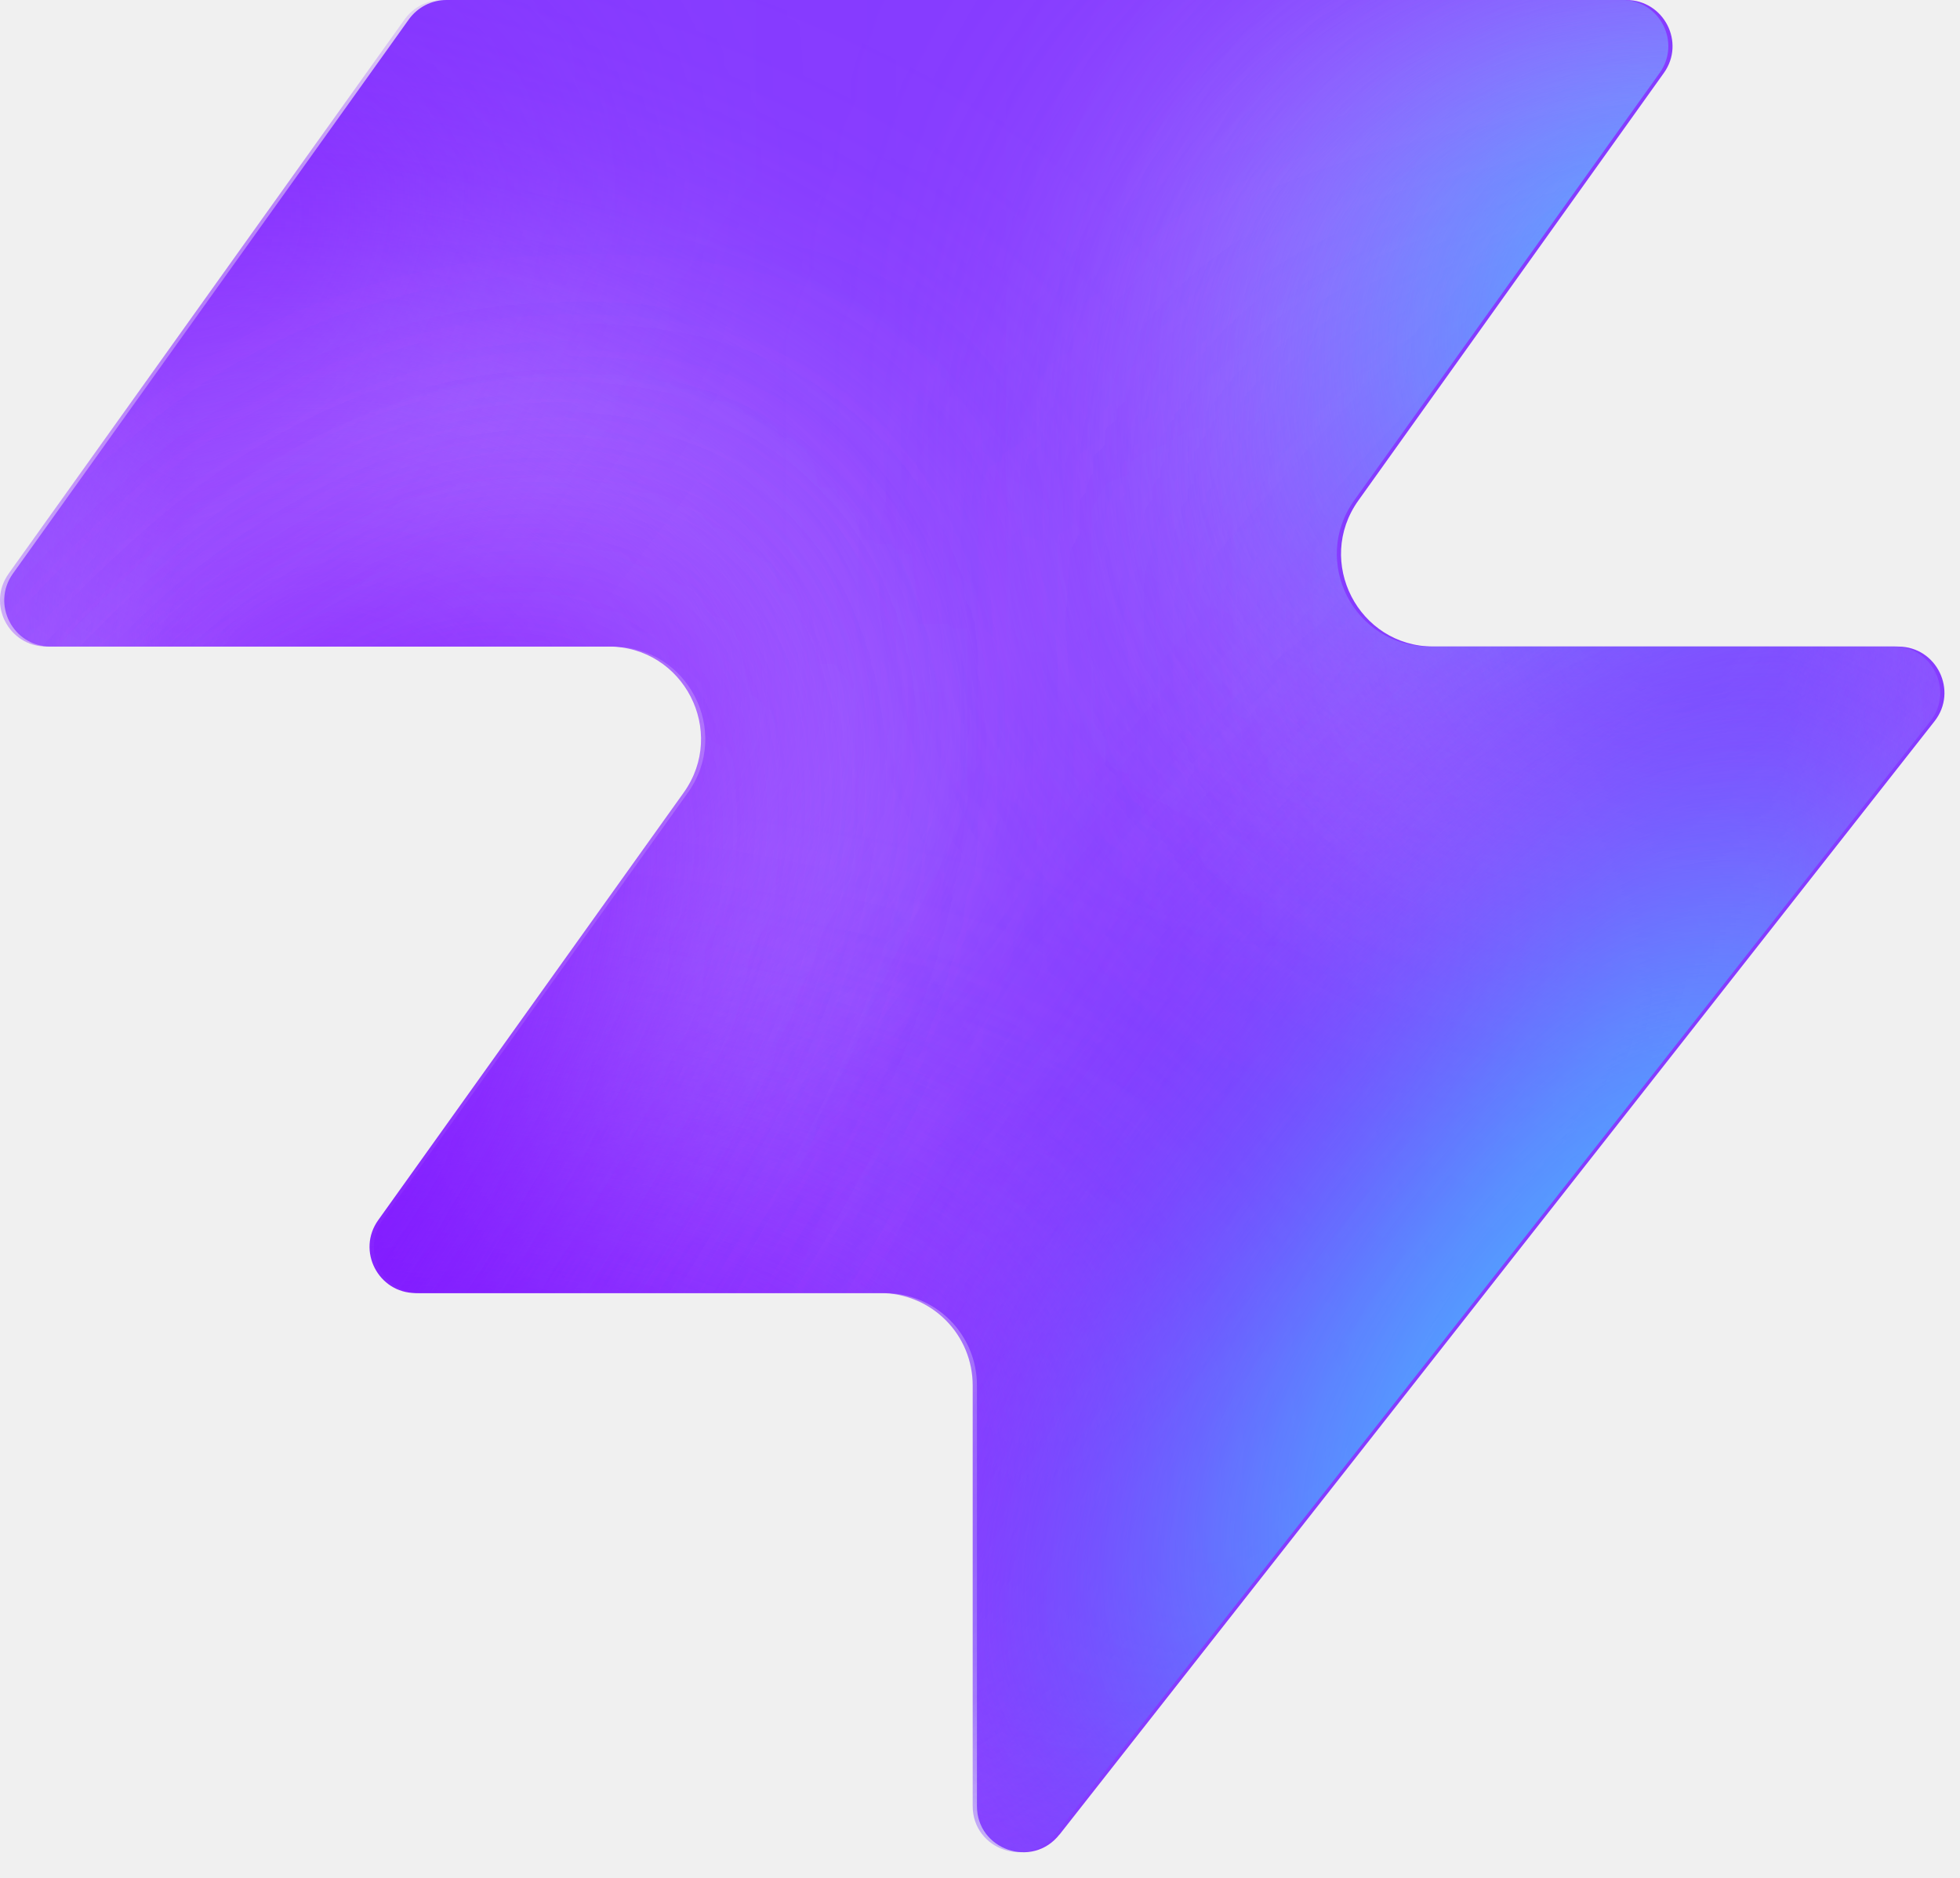
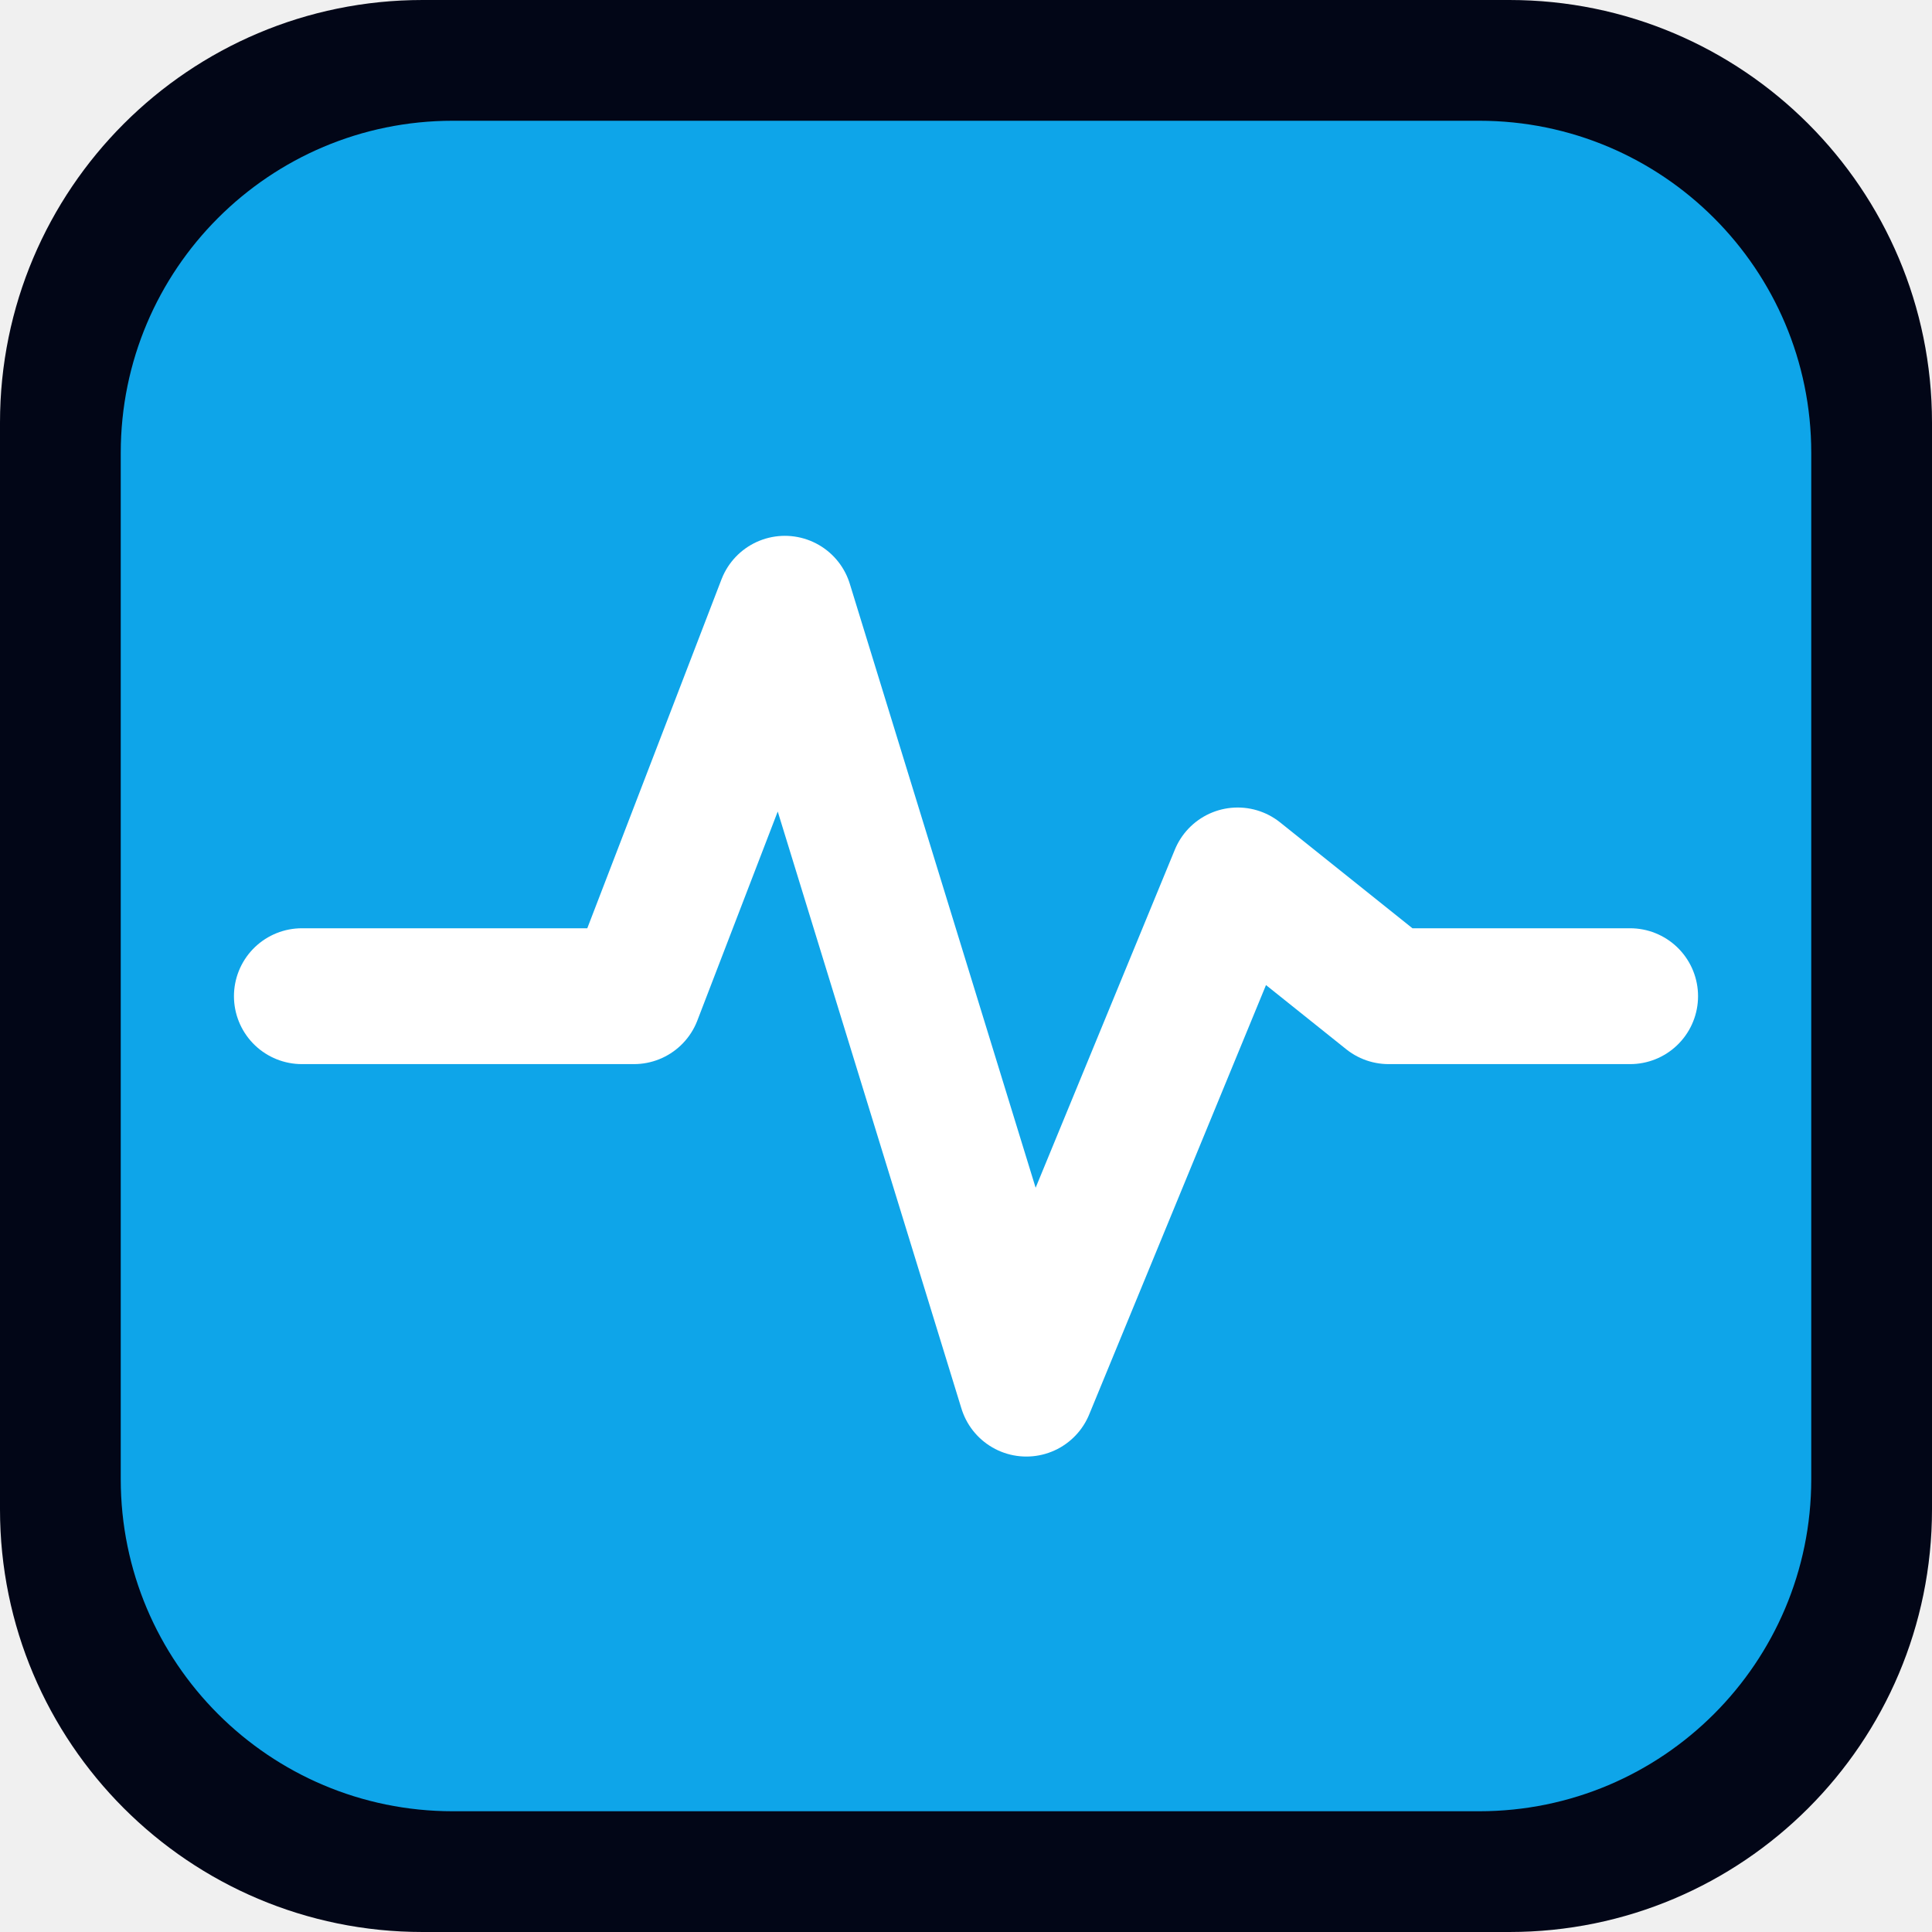
- <svg xmlns="http://www.w3.org/2000/svg" width="48" height="46" fill="none" viewBox="0 0 48 46">
-   <path fill="#863bff" d="M25.946 44.938c-.664.845-2.021.375-2.021-.698V33.937a2.26 2.26 0 0 0-2.262-2.262H10.287c-.92 0-1.456-1.04-.92-1.788l7.48-10.471c1.07-1.497 0-3.578-1.842-3.578H1.237c-.92 0-1.456-1.04-.92-1.788L10.013.474c.214-.297.556-.474.92-.474h28.894c.92 0 1.456 1.04.92 1.788l-7.48 10.471c-1.07 1.498 0 3.579 1.842 3.579h11.377c.943 0 1.473 1.088.89 1.83L25.947 44.94z" style="fill:#863bff;fill:color(display-p3 .525 .23 1);fill-opacity:1" />
-   <mask id="a" width="48" height="46" x="0" y="0" maskUnits="userSpaceOnUse" style="mask-type:alpha">
-     <path fill="#000" d="M25.842 44.938c-.664.844-2.021.375-2.021-.698V33.937a2.26 2.26 0 0 0-2.262-2.262H10.183c-.92 0-1.456-1.04-.92-1.788l7.48-10.471c1.07-1.498 0-3.579-1.842-3.579H1.133c-.92 0-1.456-1.04-.92-1.787L9.91.473c.214-.297.556-.474.92-.474h28.894c.92 0 1.456 1.04.92 1.788l-7.48 10.471c-1.07 1.498 0 3.578 1.842 3.578h11.377c.943 0 1.473 1.088.89 1.832L25.843 44.94z" style="fill:#000;fill-opacity:1" />
-   </mask>
-   <g mask="url(#a)">
-     <g filter="url(#b)">
-       <ellipse cx="5.508" cy="14.704" fill="#ede6ff" rx="5.508" ry="14.704" style="fill:#ede6ff;fill:color(display-p3 .927 .903 1);fill-opacity:1" transform="matrix(.00324 1 1 -.00324 -4.47 31.516)" />
-     </g>
-     <g filter="url(#c)">
-       <ellipse cx="10.399" cy="29.851" fill="#ede6ff" rx="10.399" ry="29.851" style="fill:#ede6ff;fill:color(display-p3 .927 .903 1);fill-opacity:1" transform="matrix(.00324 1 1 -.00324 -39.328 7.883)" />
-     </g>
-     <g filter="url(#d)">
-       <ellipse cx="5.508" cy="30.487" fill="#7e14ff" rx="5.508" ry="30.487" style="fill:#7e14ff;fill:color(display-p3 .492 .077 1);fill-opacity:1" transform="rotate(89.814 -25.913 -14.639)scale(1 -1)" />
-     </g>
-     <g filter="url(#e)">
-       <ellipse cx="5.508" cy="30.599" fill="#7e14ff" rx="5.508" ry="30.599" style="fill:#7e14ff;fill:color(display-p3 .492 .077 1);fill-opacity:1" transform="rotate(89.814 -32.644 -3.334)scale(1 -1)" />
-     </g>
-     <g filter="url(#f)">
-       <ellipse cx="5.508" cy="30.599" fill="#7e14ff" rx="5.508" ry="30.599" style="fill:#7e14ff;fill:color(display-p3 .492 .077 1);fill-opacity:1" transform="matrix(.00324 1 1 -.00324 -34.34 30.47)" />
-     </g>
-     <g filter="url(#g)">
-       <ellipse cx="14.072" cy="22.078" fill="#ede6ff" rx="14.072" ry="22.078" style="fill:#ede6ff;fill:color(display-p3 .927 .903 1);fill-opacity:1" transform="rotate(93.35 24.506 48.493)scale(-1 1)" />
-     </g>
-     <g filter="url(#h)">
-       <ellipse cx="3.47" cy="21.501" fill="#7e14ff" rx="3.47" ry="21.501" style="fill:#7e14ff;fill:color(display-p3 .492 .077 1);fill-opacity:1" transform="rotate(89.009 28.708 47.59)scale(-1 1)" />
-     </g>
-     <g filter="url(#i)">
-       <ellipse cx="3.47" cy="21.501" fill="#7e14ff" rx="3.47" ry="21.501" style="fill:#7e14ff;fill:color(display-p3 .492 .077 1);fill-opacity:1" transform="rotate(89.009 28.708 47.59)scale(-1 1)" />
-     </g>
-     <g filter="url(#j)">
-       <ellipse cx=".387" cy="8.972" fill="#7e14ff" rx="4.407" ry="29.108" style="fill:#7e14ff;fill:color(display-p3 .492 .077 1);fill-opacity:1" transform="rotate(39.51 .387 8.972)" />
-     </g>
-     <g filter="url(#k)">
-       <ellipse cx="47.523" cy="-6.092" fill="#7e14ff" rx="4.407" ry="29.108" style="fill:#7e14ff;fill:color(display-p3 .492 .077 1);fill-opacity:1" transform="rotate(37.892 47.523 -6.092)" />
-     </g>
-     <g filter="url(#l)">
-       <ellipse cx="41.412" cy="6.333" fill="#47bfff" rx="5.971" ry="9.665" style="fill:#47bfff;fill:color(display-p3 .28 .748 1);fill-opacity:1" transform="rotate(37.892 41.412 6.333)" />
-     </g>
-     <g filter="url(#m)">
-       <ellipse cx="-1.879" cy="38.332" fill="#7e14ff" rx="4.407" ry="29.108" style="fill:#7e14ff;fill:color(display-p3 .492 .077 1);fill-opacity:1" transform="rotate(37.892 -1.88 38.332)" />
-     </g>
-     <g filter="url(#n)">
-       <ellipse cx="-1.879" cy="38.332" fill="#7e14ff" rx="4.407" ry="29.108" style="fill:#7e14ff;fill:color(display-p3 .492 .077 1);fill-opacity:1" transform="rotate(37.892 -1.88 38.332)" />
-     </g>
-     <g filter="url(#o)">
-       <ellipse cx="35.651" cy="29.907" fill="#7e14ff" rx="4.407" ry="29.108" style="fill:#7e14ff;fill:color(display-p3 .492 .077 1);fill-opacity:1" transform="rotate(37.892 35.651 29.907)" />
-     </g>
-     <g filter="url(#p)">
-       <ellipse cx="38.418" cy="32.4" fill="#47bfff" rx="5.971" ry="15.297" style="fill:#47bfff;fill:color(display-p3 .28 .748 1);fill-opacity:1" transform="rotate(37.892 38.418 32.4)" />
-     </g>
-   </g>
-   <defs>
-     <filter id="b" width="60.045" height="41.654" x="-19.77" y="16.149" color-interpolation-filters="sRGB" filterUnits="userSpaceOnUse">
-       <feFlood flood-opacity="0" result="BackgroundImageFix" />
-       <feBlend in="SourceGraphic" in2="BackgroundImageFix" result="shape" />
-       <feGaussianBlur result="effect1_foregroundBlur_2002_17158" stdDeviation="7.659" />
-     </filter>
-     <filter id="c" width="90.34" height="51.437" x="-54.613" y="-7.533" color-interpolation-filters="sRGB" filterUnits="userSpaceOnUse">
-       <feFlood flood-opacity="0" result="BackgroundImageFix" />
-       <feBlend in="SourceGraphic" in2="BackgroundImageFix" result="shape" />
-       <feGaussianBlur result="effect1_foregroundBlur_2002_17158" stdDeviation="7.659" />
-     </filter>
-     <filter id="d" width="79.355" height="29.4" x="-49.64" y="2.03" color-interpolation-filters="sRGB" filterUnits="userSpaceOnUse">
-       <feFlood flood-opacity="0" result="BackgroundImageFix" />
-       <feBlend in="SourceGraphic" in2="BackgroundImageFix" result="shape" />
-       <feGaussianBlur result="effect1_foregroundBlur_2002_17158" stdDeviation="4.596" />
-     </filter>
-     <filter id="e" width="79.579" height="29.4" x="-45.045" y="20.029" color-interpolation-filters="sRGB" filterUnits="userSpaceOnUse">
-       <feFlood flood-opacity="0" result="BackgroundImageFix" />
-       <feBlend in="SourceGraphic" in2="BackgroundImageFix" result="shape" />
-       <feGaussianBlur result="effect1_foregroundBlur_2002_17158" stdDeviation="4.596" />
-     </filter>
-     <filter id="f" width="79.579" height="29.4" x="-43.513" y="21.178" color-interpolation-filters="sRGB" filterUnits="userSpaceOnUse">
-       <feFlood flood-opacity="0" result="BackgroundImageFix" />
-       <feBlend in="SourceGraphic" in2="BackgroundImageFix" result="shape" />
-       <feGaussianBlur result="effect1_foregroundBlur_2002_17158" stdDeviation="4.596" />
-     </filter>
-     <filter id="g" width="74.749" height="58.852" x="15.756" y="-17.901" color-interpolation-filters="sRGB" filterUnits="userSpaceOnUse">
-       <feFlood flood-opacity="0" result="BackgroundImageFix" />
-       <feBlend in="SourceGraphic" in2="BackgroundImageFix" result="shape" />
-       <feGaussianBlur result="effect1_foregroundBlur_2002_17158" stdDeviation="7.659" />
-     </filter>
-     <filter id="h" width="61.377" height="25.362" x="23.548" y="2.284" color-interpolation-filters="sRGB" filterUnits="userSpaceOnUse">
-       <feFlood flood-opacity="0" result="BackgroundImageFix" />
-       <feBlend in="SourceGraphic" in2="BackgroundImageFix" result="shape" />
-       <feGaussianBlur result="effect1_foregroundBlur_2002_17158" stdDeviation="4.596" />
-     </filter>
-     <filter id="i" width="61.377" height="25.362" x="23.548" y="2.284" color-interpolation-filters="sRGB" filterUnits="userSpaceOnUse">
-       <feFlood flood-opacity="0" result="BackgroundImageFix" />
-       <feBlend in="SourceGraphic" in2="BackgroundImageFix" result="shape" />
-       <feGaussianBlur result="effect1_foregroundBlur_2002_17158" stdDeviation="4.596" />
-     </filter>
-     <filter id="j" width="56.045" height="63.649" x="-27.636" y="-22.853" color-interpolation-filters="sRGB" filterUnits="userSpaceOnUse">
-       <feFlood flood-opacity="0" result="BackgroundImageFix" />
-       <feBlend in="SourceGraphic" in2="BackgroundImageFix" result="shape" />
-       <feGaussianBlur result="effect1_foregroundBlur_2002_17158" stdDeviation="4.596" />
-     </filter>
-     <filter id="k" width="54.814" height="64.646" x="20.116" y="-38.415" color-interpolation-filters="sRGB" filterUnits="userSpaceOnUse">
-       <feFlood flood-opacity="0" result="BackgroundImageFix" />
-       <feBlend in="SourceGraphic" in2="BackgroundImageFix" result="shape" />
-       <feGaussianBlur result="effect1_foregroundBlur_2002_17158" stdDeviation="4.596" />
-     </filter>
-     <filter id="l" width="33.541" height="35.313" x="24.641" y="-11.323" color-interpolation-filters="sRGB" filterUnits="userSpaceOnUse">
-       <feFlood flood-opacity="0" result="BackgroundImageFix" />
-       <feBlend in="SourceGraphic" in2="BackgroundImageFix" result="shape" />
-       <feGaussianBlur result="effect1_foregroundBlur_2002_17158" stdDeviation="4.596" />
-     </filter>
-     <filter id="m" width="54.814" height="64.646" x="-29.286" y="6.009" color-interpolation-filters="sRGB" filterUnits="userSpaceOnUse">
-       <feFlood flood-opacity="0" result="BackgroundImageFix" />
-       <feBlend in="SourceGraphic" in2="BackgroundImageFix" result="shape" />
-       <feGaussianBlur result="effect1_foregroundBlur_2002_17158" stdDeviation="4.596" />
-     </filter>
-     <filter id="n" width="54.814" height="64.646" x="-29.286" y="6.009" color-interpolation-filters="sRGB" filterUnits="userSpaceOnUse">
-       <feFlood flood-opacity="0" result="BackgroundImageFix" />
-       <feBlend in="SourceGraphic" in2="BackgroundImageFix" result="shape" />
-       <feGaussianBlur result="effect1_foregroundBlur_2002_17158" stdDeviation="4.596" />
-     </filter>
-     <filter id="o" width="54.814" height="64.646" x="8.244" y="-2.416" color-interpolation-filters="sRGB" filterUnits="userSpaceOnUse">
-       <feFlood flood-opacity="0" result="BackgroundImageFix" />
-       <feBlend in="SourceGraphic" in2="BackgroundImageFix" result="shape" />
-       <feGaussianBlur result="effect1_foregroundBlur_2002_17158" stdDeviation="4.596" />
-     </filter>
-     <filter id="p" width="39.409" height="43.623" x="18.713" y="10.588" color-interpolation-filters="sRGB" filterUnits="userSpaceOnUse">
-       <feFlood flood-opacity="0" result="BackgroundImageFix" />
-       <feBlend in="SourceGraphic" in2="BackgroundImageFix" result="shape" />
-       <feGaussianBlur result="effect1_foregroundBlur_2002_17158" stdDeviation="4.596" />
-     </filter>
-   </defs>
+ <svg xmlns="http://www.w3.org/2000/svg" viewBox="0 0 64 64">
+   <rect width="64" height="64" rx="14" fill="#020617" />
+   <rect x="4" y="4" width="56" height="56" rx="11" fill="#0ea5e9" />
+   <path d="M10 33h11l5-13 8 26 7-17 5 4h8" fill="none" stroke="#fff" stroke-linecap="round" stroke-linejoin="round" stroke-width="4.5" />
</svg>
